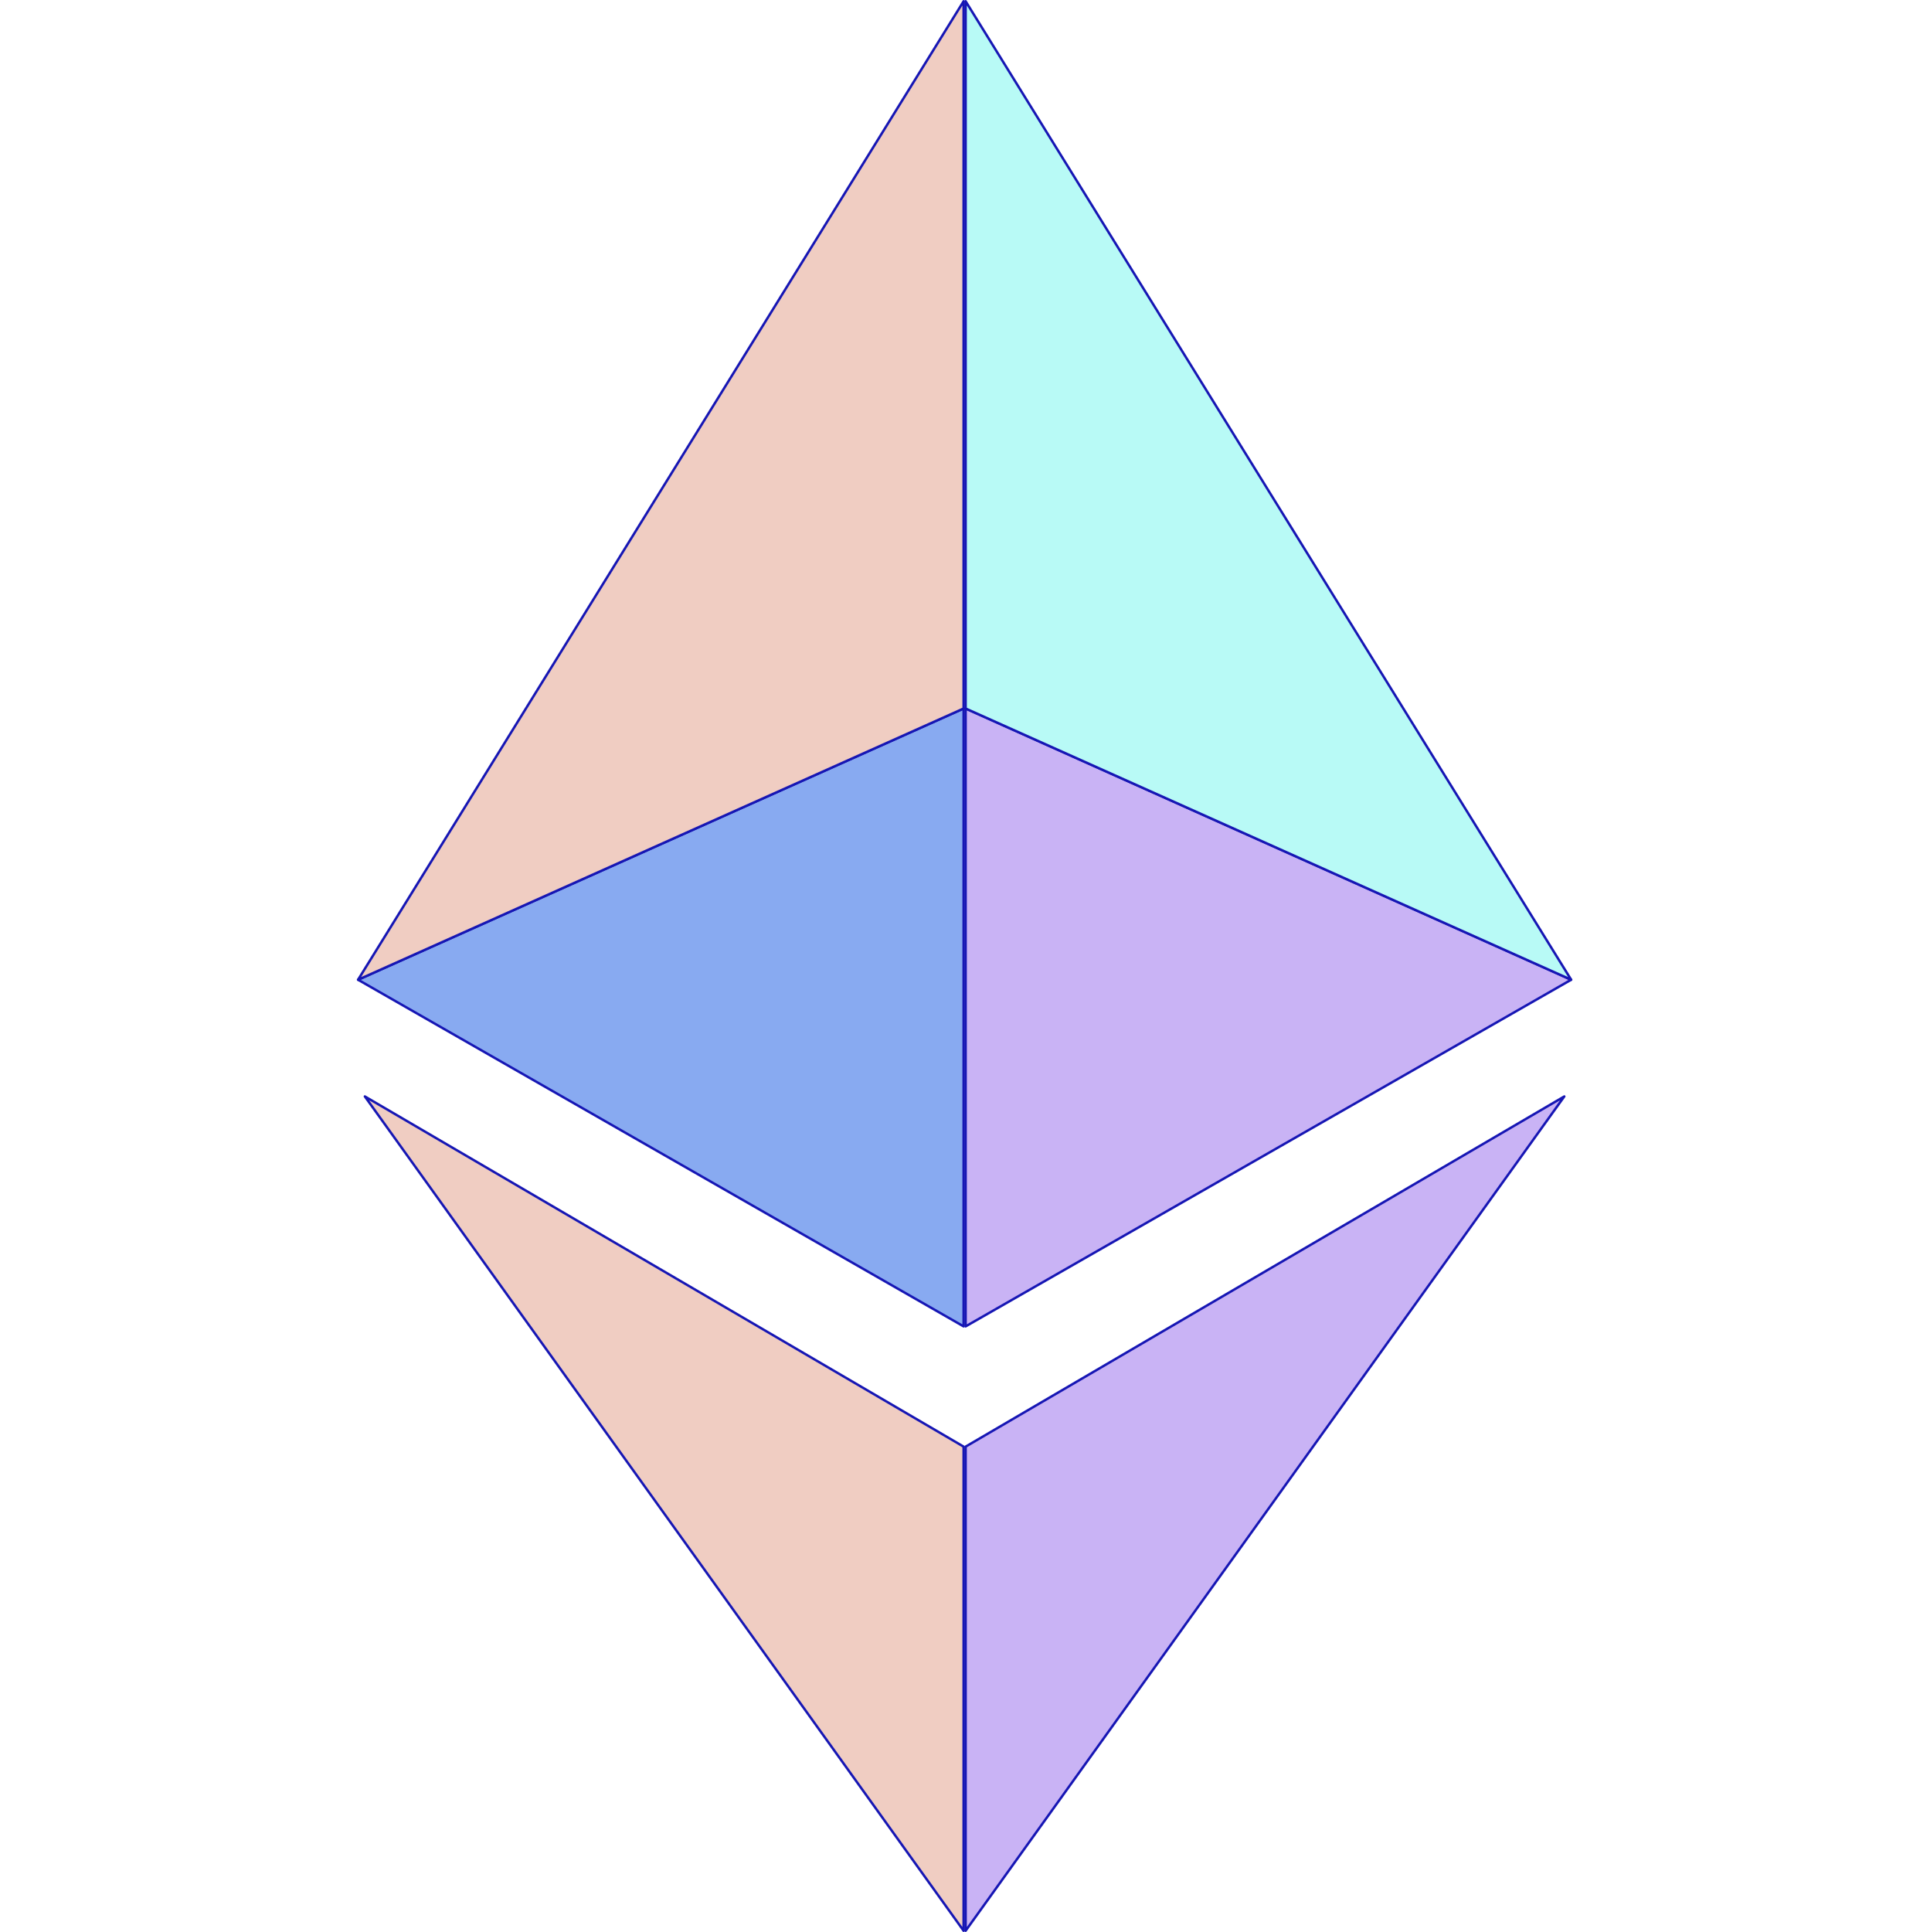
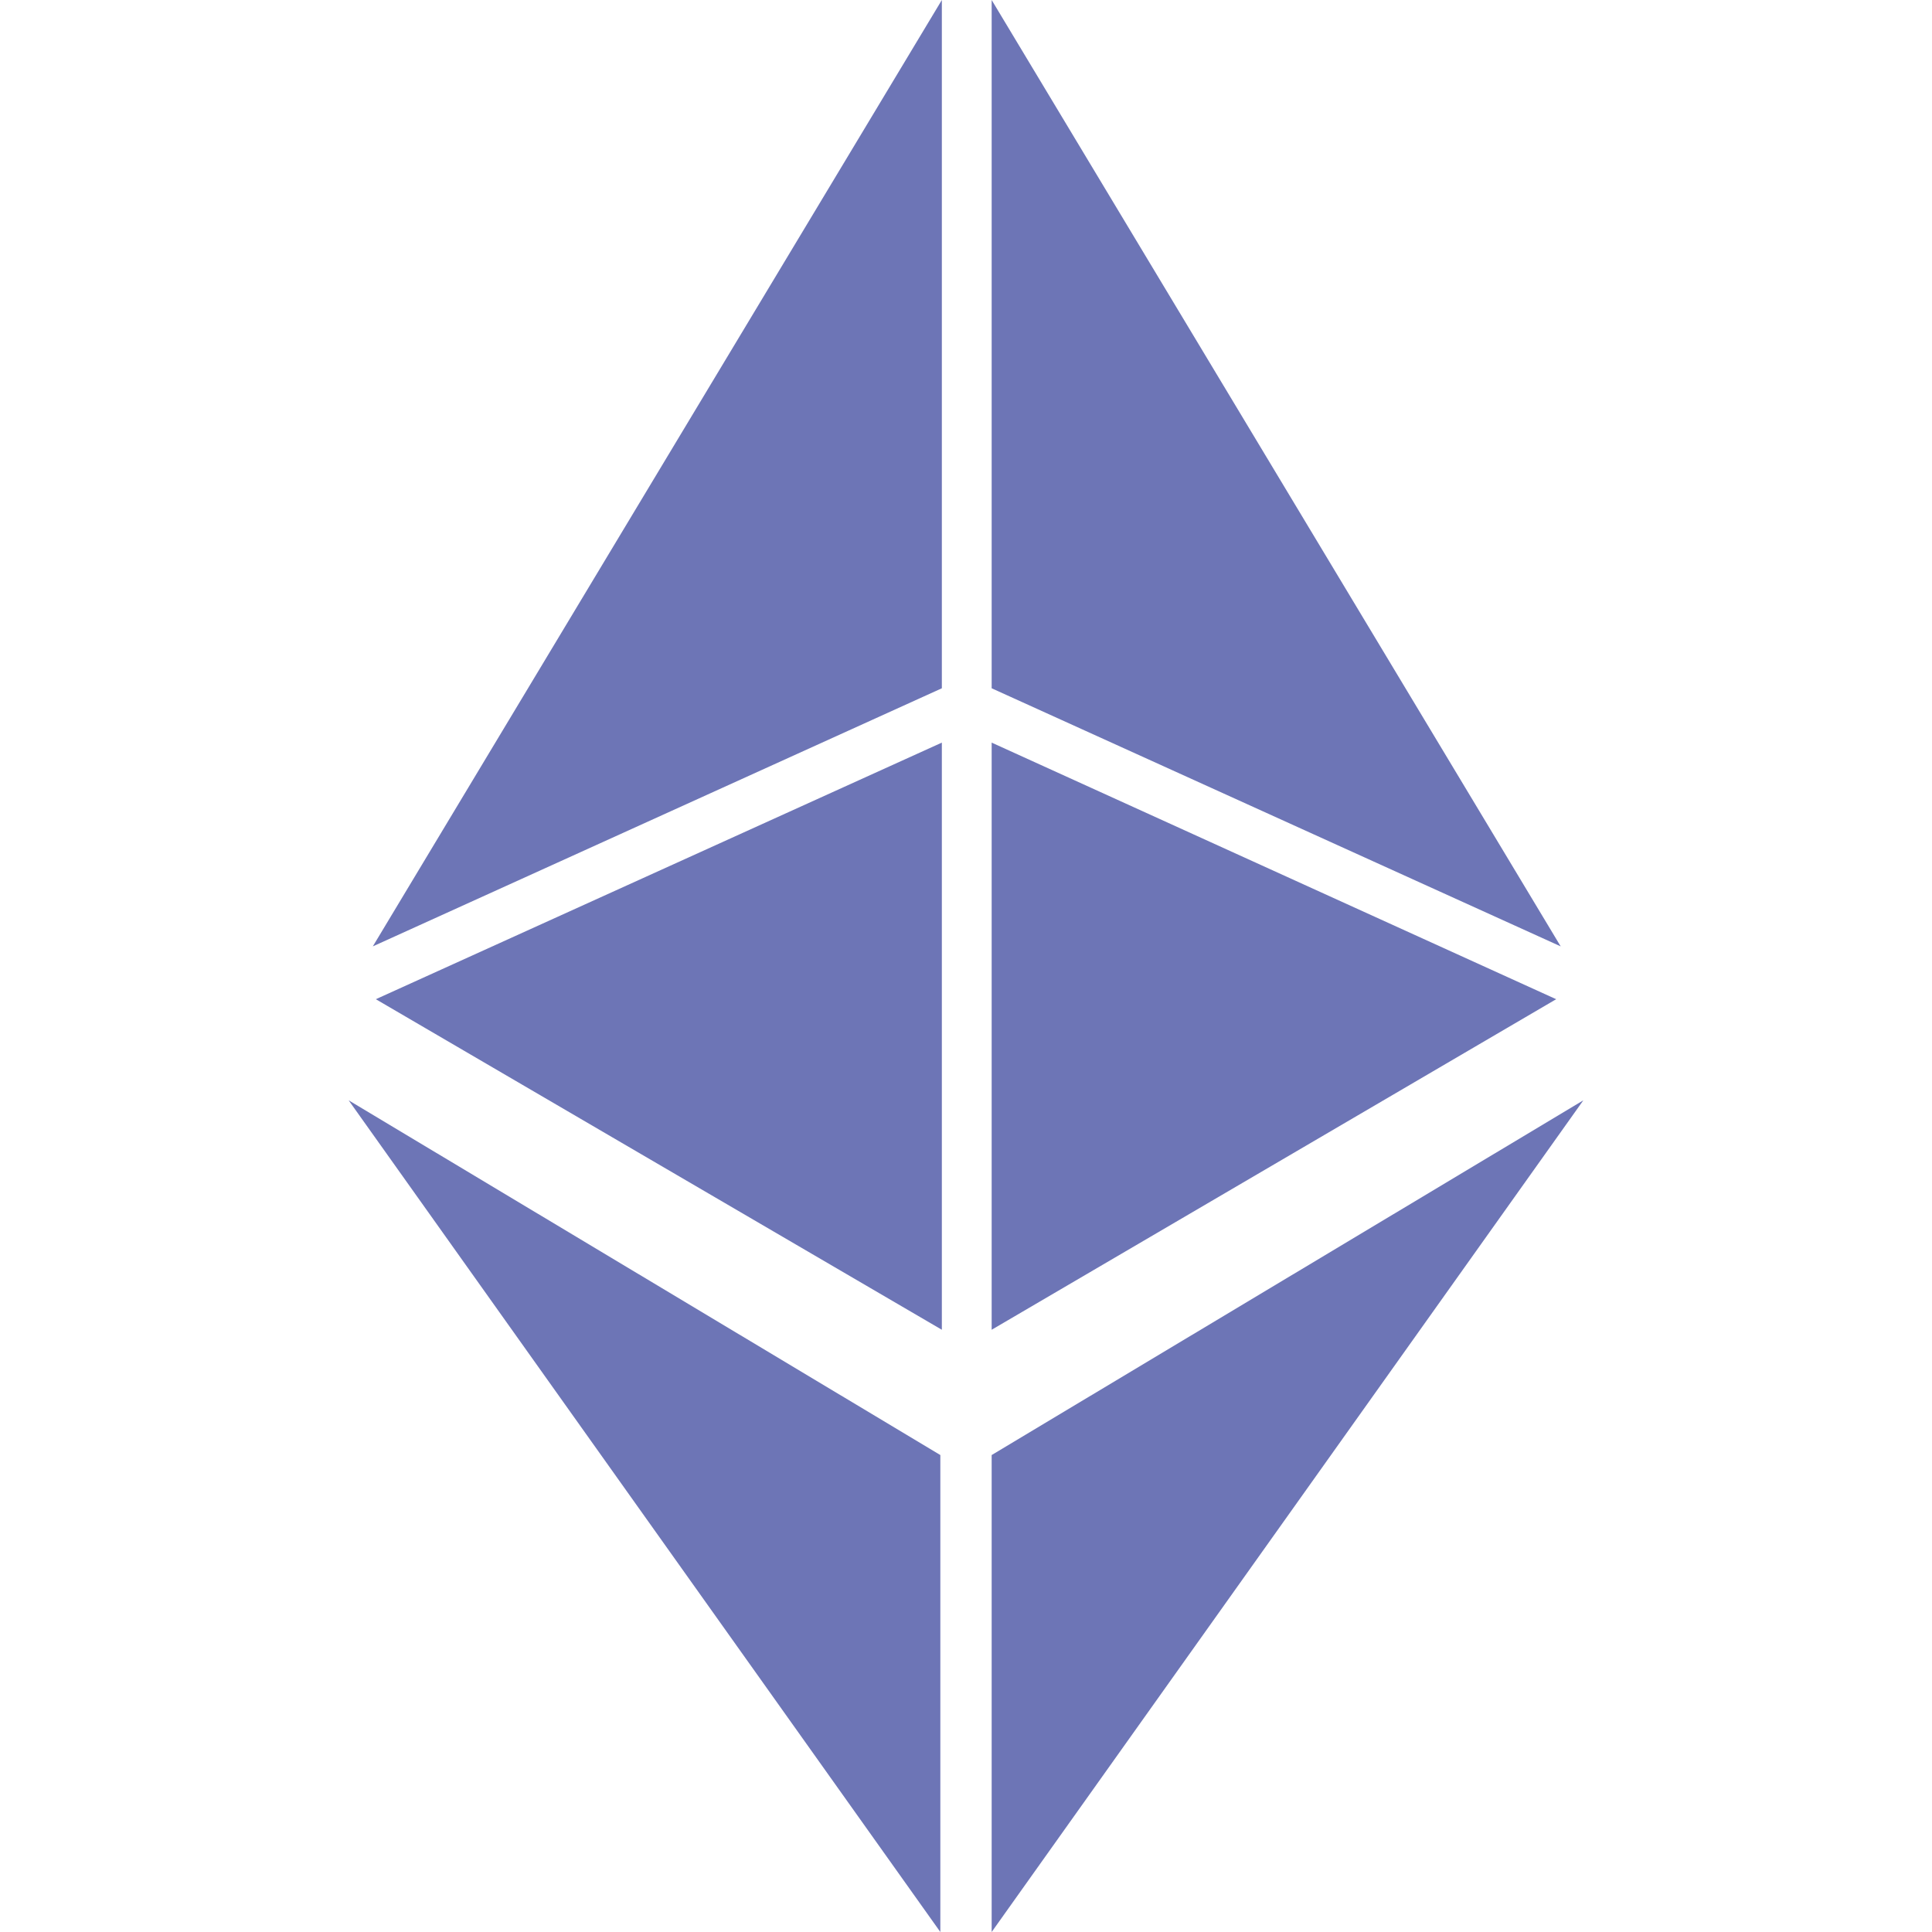
- <svg xmlns="http://www.w3.org/2000/svg" version="1.1" id="Layer_1" x="0px" y="0px" viewBox="0 0 2500 2503" style="enable-background:new 0 0 2500 2503;" xml:space="preserve">
+ <svg xmlns="http://www.w3.org/2000/svg" version="1.1" id="Layer_1" x="0px" y="0px" viewBox="0 0 128 128" style="enable-background:new 0 0 128 128;" xml:space="preserve">
  <style type="text/css">
- 	.st0{fill:none;}
- 	.st1{fill:#F0CDC2;stroke:#1616B4;stroke-width:3.13;stroke-linejoin:round;stroke-miterlimit:22.924;}
- 	.st2{fill:#C9B3F5;stroke:#1616B4;stroke-width:3.13;stroke-linejoin:round;stroke-miterlimit:22.924;}
- 	.st3{fill:#88AAF1;stroke:#1616B4;stroke-width:3.13;stroke-linejoin:round;stroke-miterlimit:22.924;}
- 	.st4{fill:#B8FAF6;stroke:#1616B4;stroke-width:3.13;stroke-linejoin:round;stroke-miterlimit:22.924;}
+ 	.st0{fill:#6D75B6;}
</style>
-   <g id="Layer_x0020_1">
-     <rect x="0.1" y="1.6" class="st0" width="2499.9" height="2499.9" />
-     <g id="_2082587881456">
-       <polygon class="st1" points="1248.7,2501.4 1248.7,1874.2 472.8,1420.5   " />
-       <polygon class="st2" points="1251.3,2501.4 1251.3,1874.2 2027.1,1420.5   " />
-       <polygon class="st3" points="1248.7,1718.4 1248.7,917.9 464,1269.3   " />
-       <polygon class="st2" points="1251.3,1718.4 1251.3,917.9 2036,1269.3   " />
-       <polygon class="st1" points="464,1269.3 1248.7,1.6 1248.7,917.9   " />
-       <polygon class="st4" points="2036,1269.3 1251.3,1.6 1251.3,917.9   " />
+   <g>
+     <g>
+       <g>
+         <polygon class="st0" points="65.7,96.4 65.7,128 104.9,72.9    " />
+       </g>
+       <g>
+         <polygon class="st0" points="103.4,62.7 65.7,0 65.7,45.6    " />
+         <polygon class="st0" points="65.7,49.2 65.7,88.1 103.1,66.2    " />
+       </g>
+       <g>
+         <polygon class="st0" points="24.7,62.7 62.4,0 62.4,45.6    " />
+         <polygon class="st0" points="62.4,49.2 62.4,88.1 24.9,66.2    " />
+       </g>
+       <g>
+         <polygon class="st0" points="62.3,96.4 62.3,128 23.1,72.9    " />
+       </g>
    </g>
  </g>
</svg>
